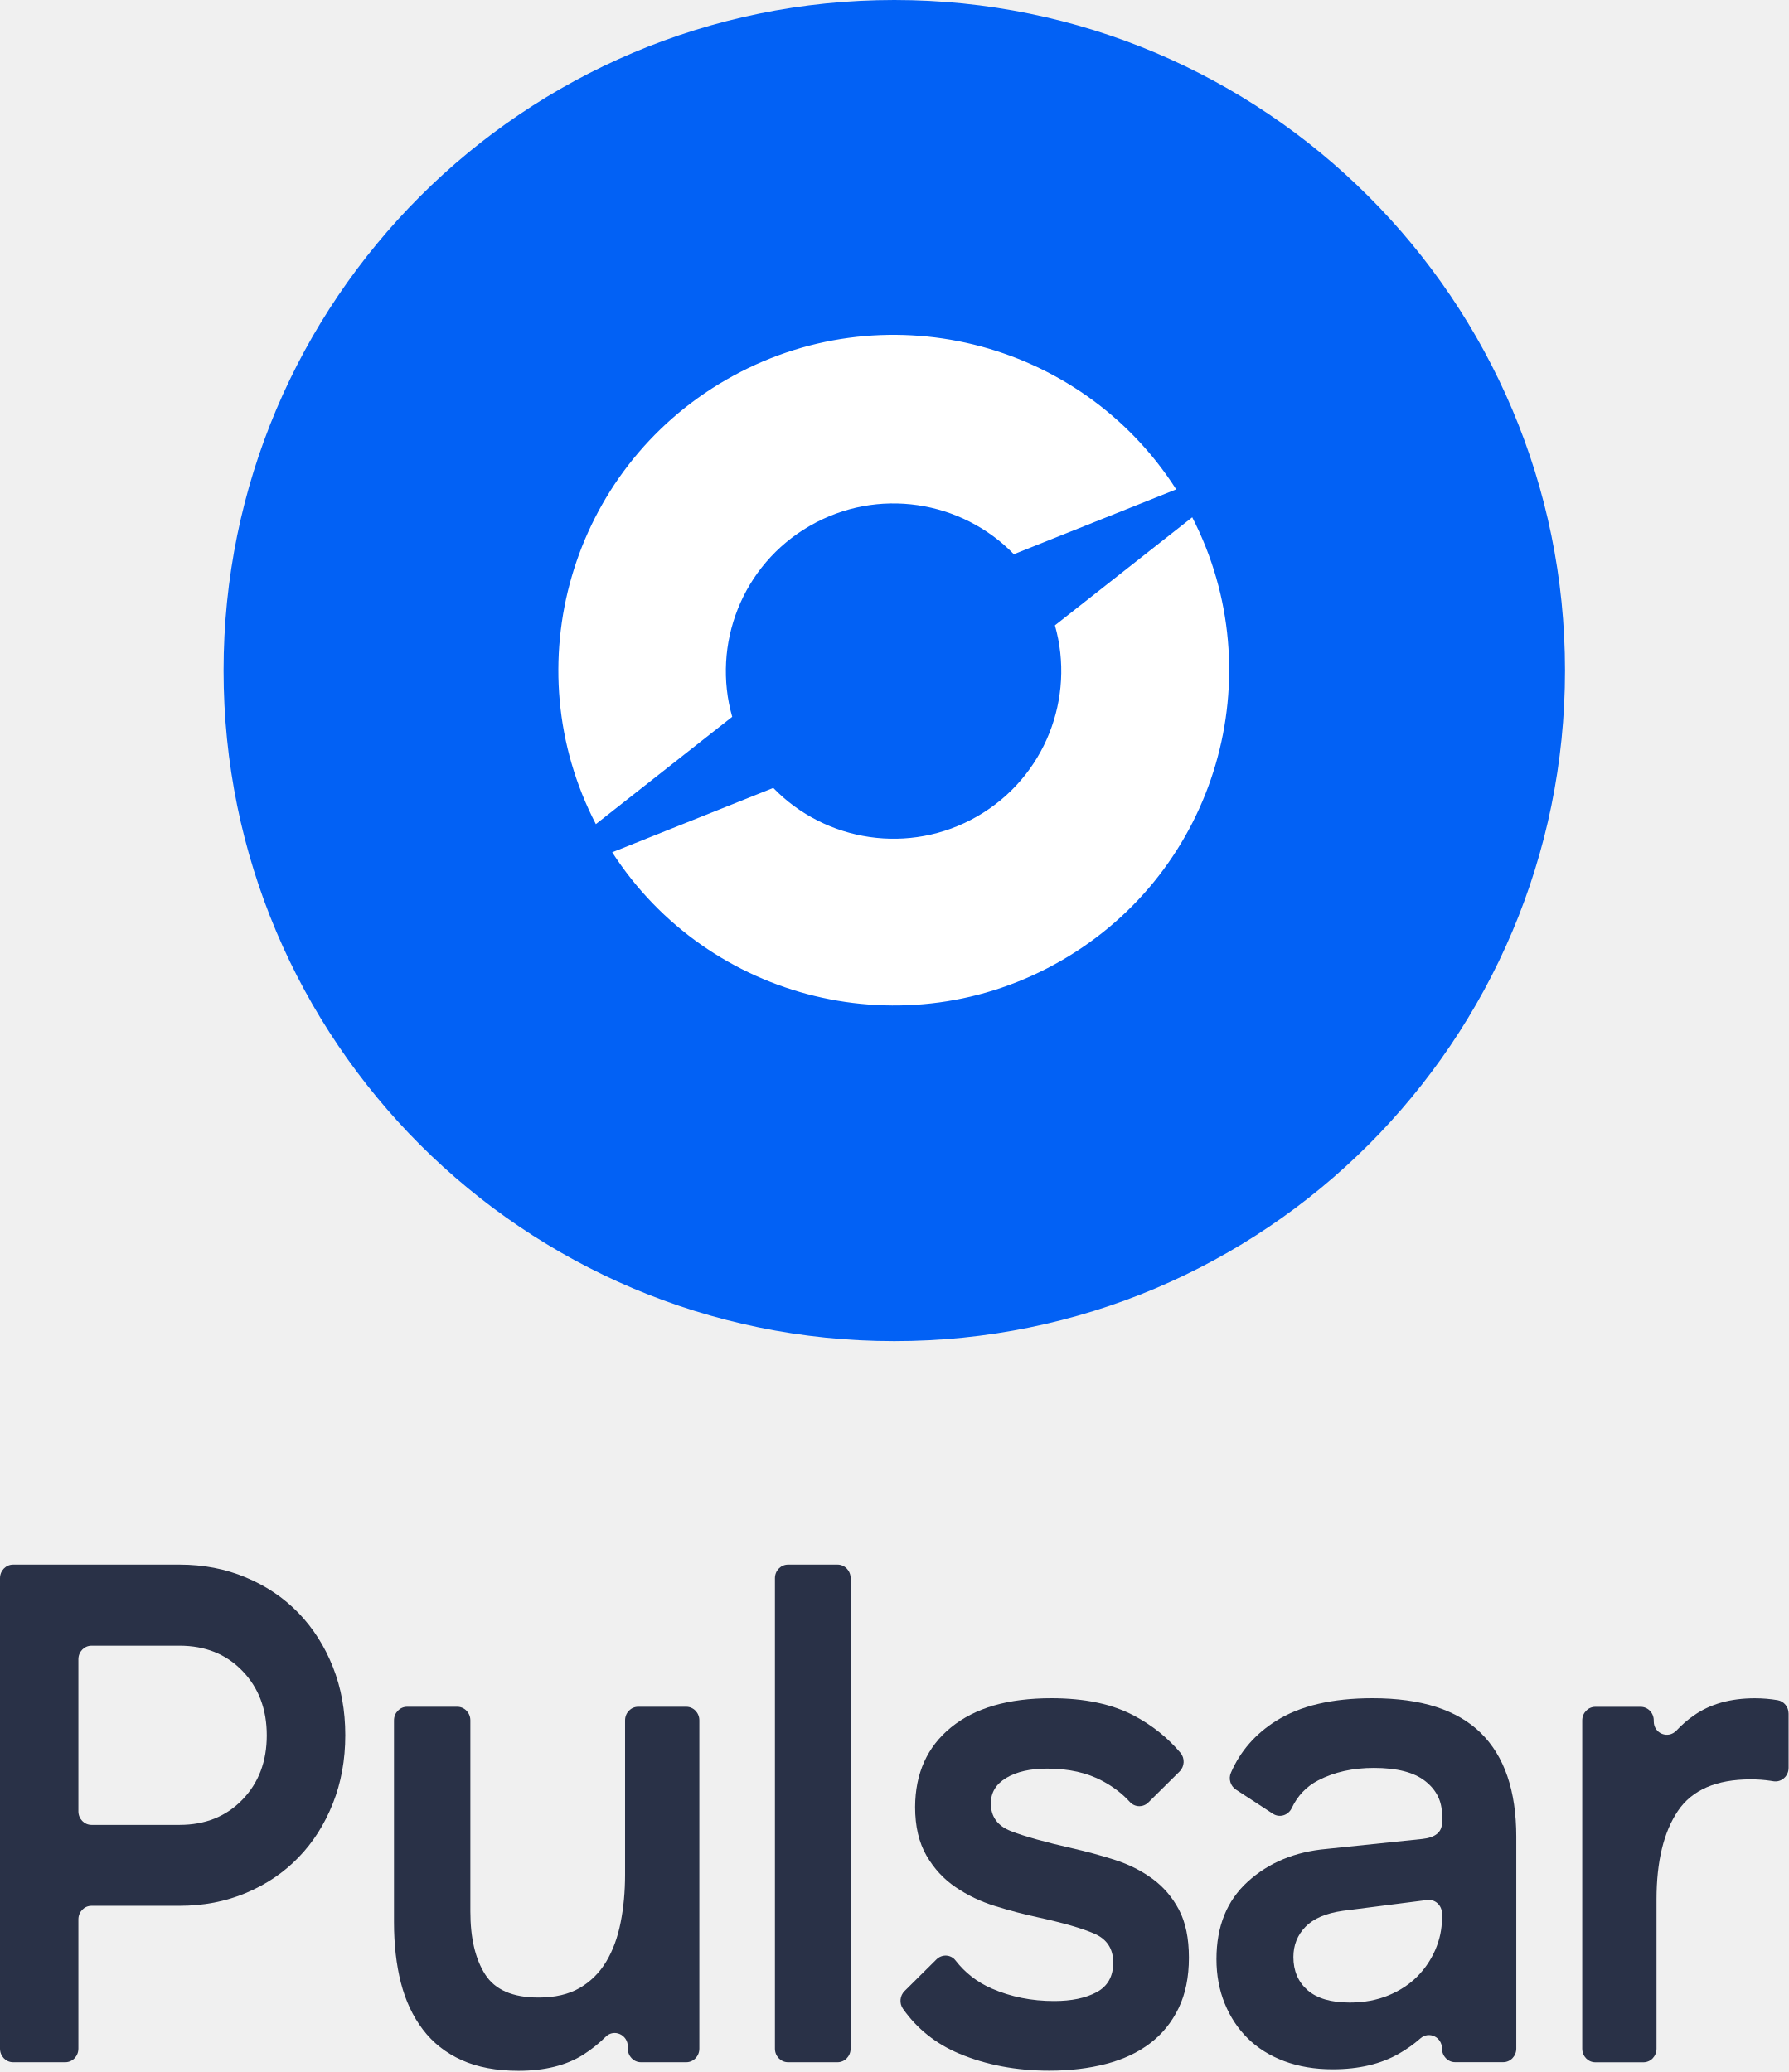
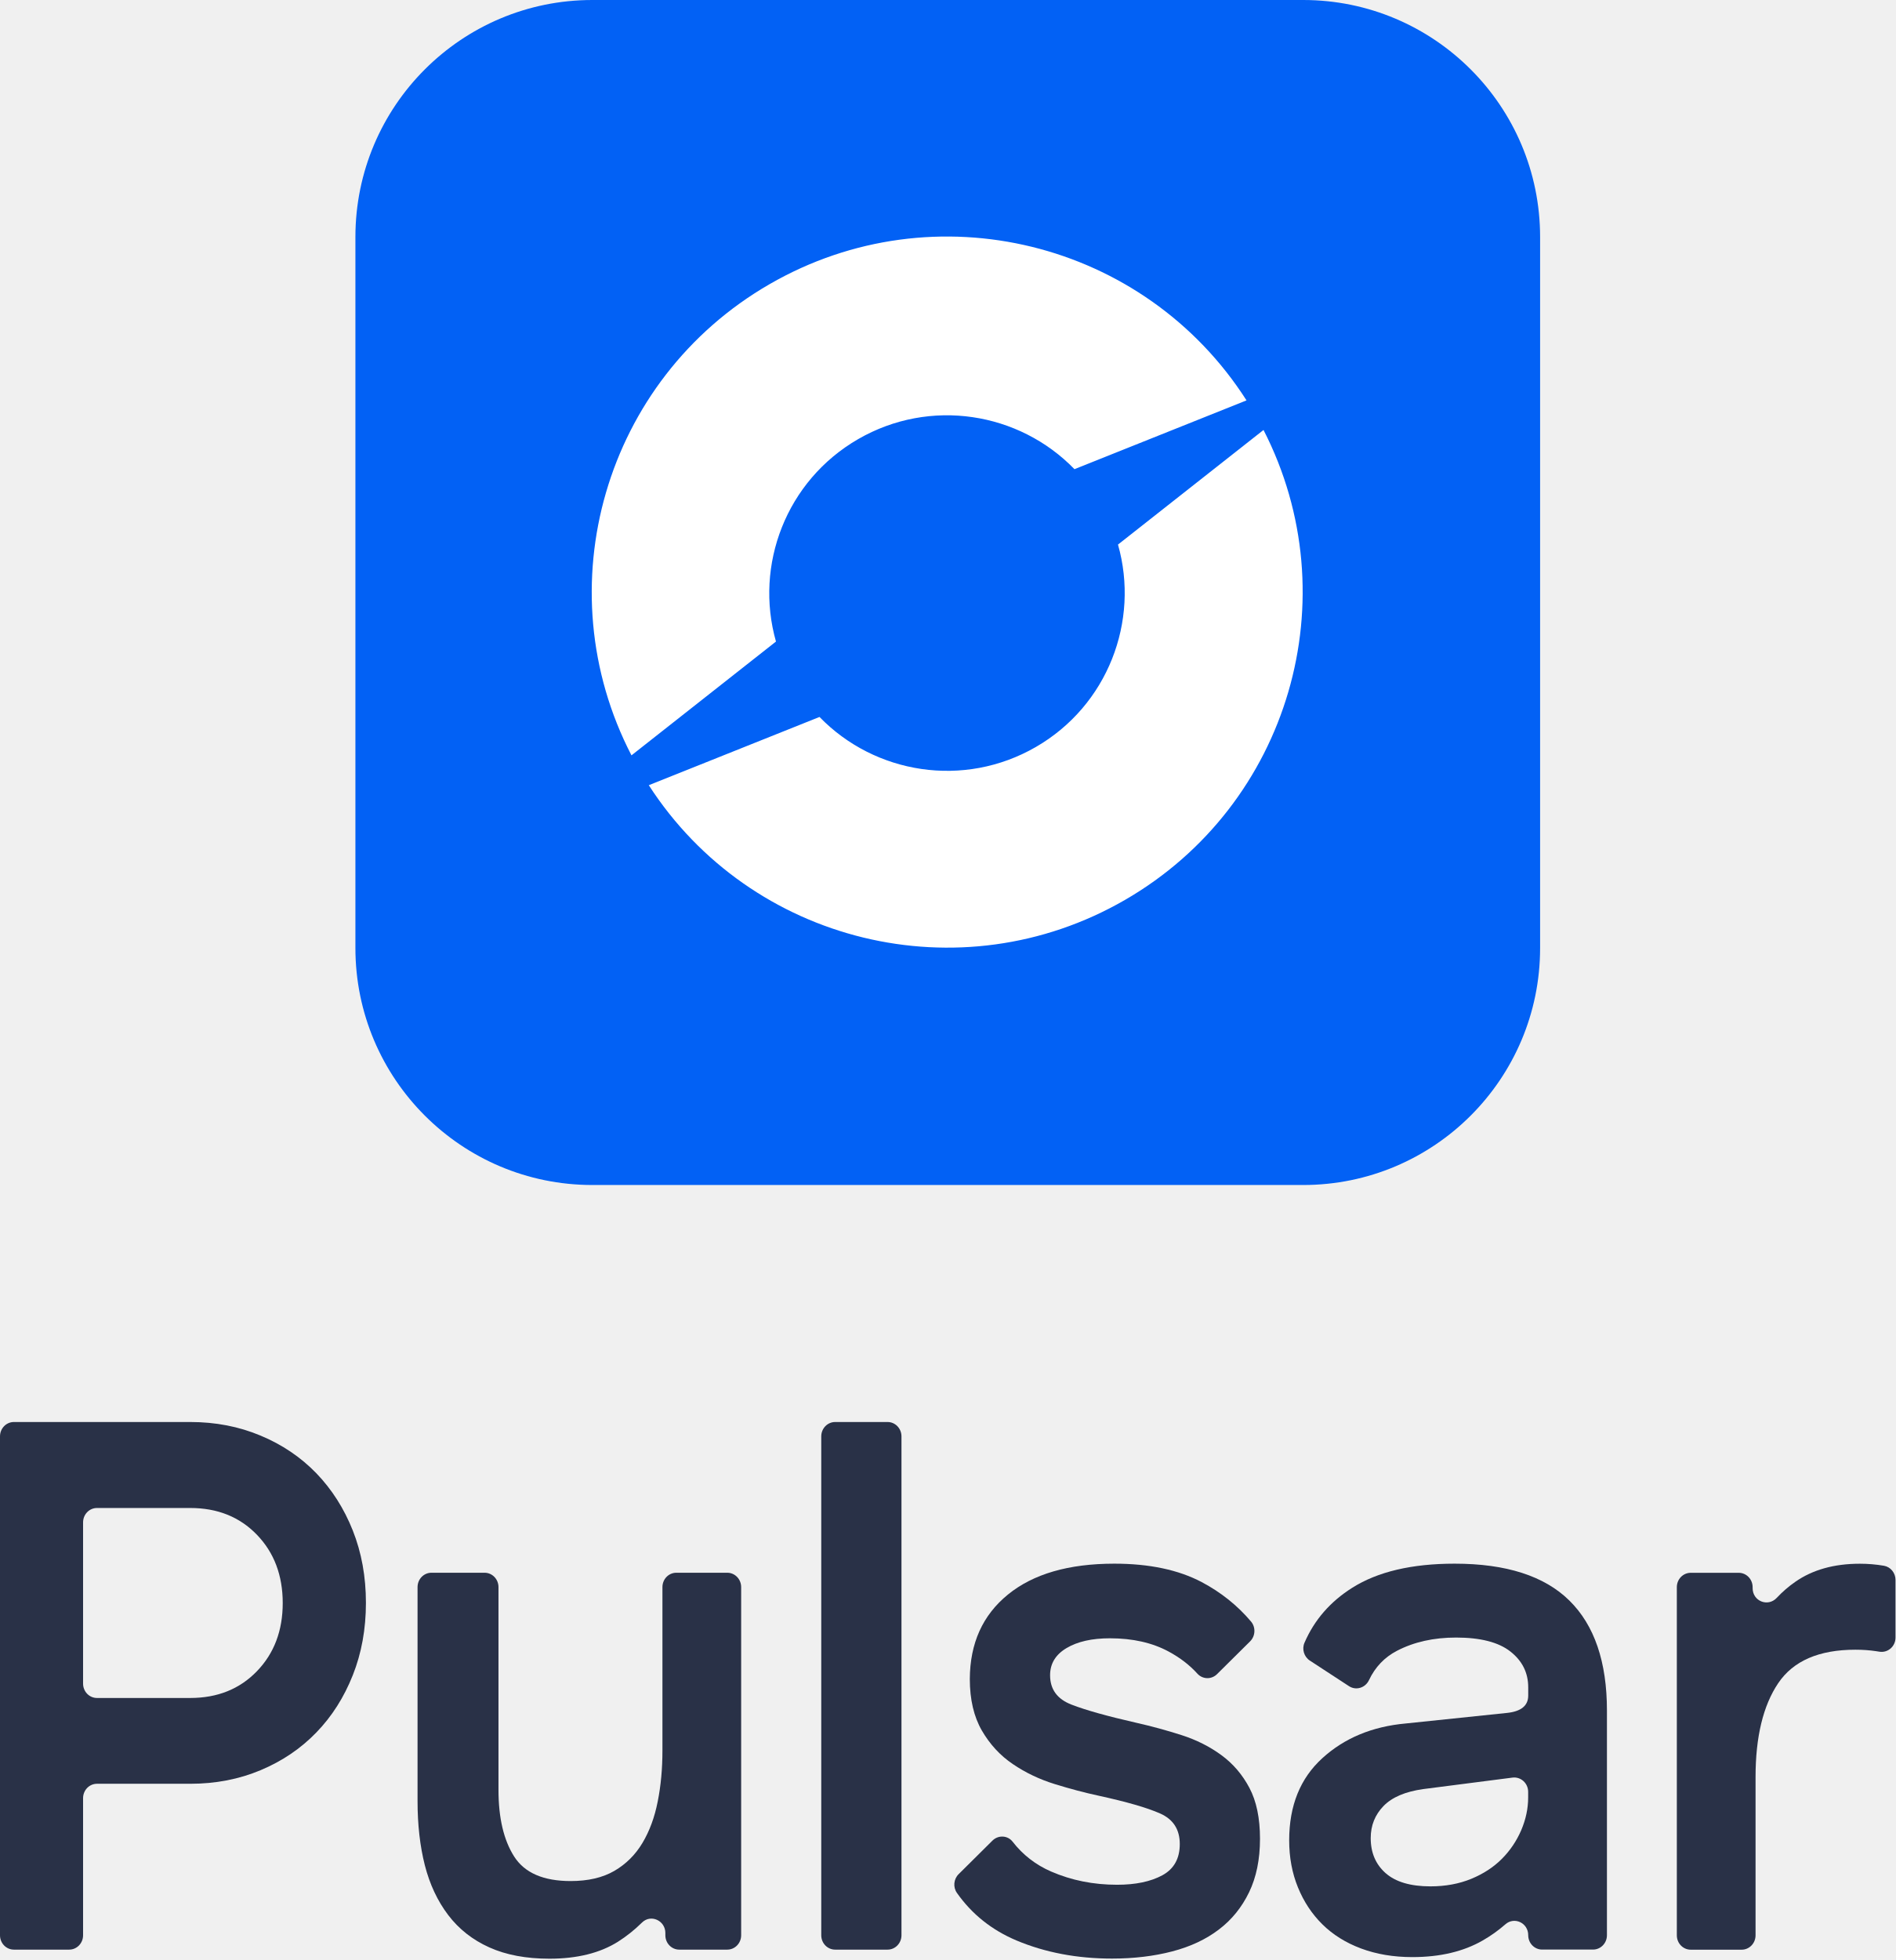
- <svg xmlns="http://www.w3.org/2000/svg" width="800" height="927" viewBox="0 0 800 927" fill="none">
-   <circle cx="400" cy="300" r="300" fill="#0261F5" />
-   <path fill-rule="evenodd" clip-rule="evenodd" d="M324.766 169.922C394.511 129.655 483.151 151.764 526.091 218.939L453.479 247.962C430.114 223.877 392.558 217.744 362.174 235.286C331.79 252.828 318.324 288.419 327.5 320.697L266.515 368.71C229.865 297.948 255.045 210.176 324.766 169.922ZM273.824 381.31C316.906 448.019 405.228 469.878 474.766 429.73C544.328 389.568 569.552 302.103 533.266 231.425L471.848 279.779C481.024 312.057 467.558 347.648 437.174 365.19C406.79 382.732 369.235 376.598 345.869 352.513L273.824 381.31Z" fill="white" />
-   <path d="M109.953 705.73C119.097 709.532 126.931 714.845 133.505 721.617C140.055 728.414 145.193 736.462 148.896 745.785C152.599 755.109 154.438 765.292 154.438 776.309C154.438 787.325 152.599 797.509 148.896 806.832C145.193 816.156 140.08 824.23 133.505 831.001C126.931 837.799 119.097 843.086 109.978 846.914C100.86 850.743 90.96 852.644 80.305 852.644H40.933C37.684 852.644 35.064 855.352 35.064 858.712V916.556C35.064 919.915 32.444 922.624 29.195 922.624H5.869C2.62 922.624 0 919.915 0 916.556V706.068C0 702.709 2.62 700 5.869 700H80.28C90.935 700 100.834 701.901 109.953 705.73ZM108.417 747.556C101.137 740.03 91.766 736.279 80.28 736.279H40.933C37.684 736.279 35.064 738.988 35.064 742.348V810.374C35.064 813.734 37.684 816.443 40.933 816.443H80.28C91.766 816.443 101.137 812.692 108.417 805.166C115.696 797.639 119.324 788.055 119.324 776.387C119.324 764.719 115.696 755.083 108.417 747.556Z" fill="#293147" />
-   <path d="M306.936 922.624H286.683C283.434 922.624 280.814 919.915 280.814 916.556V915.618C280.814 910.331 274.668 907.544 270.965 911.191C267.791 914.316 264.391 917.024 260.814 919.29C253.232 924.056 243.584 926.452 231.896 926.452C222.047 926.452 213.583 924.864 206.53 921.686C199.451 918.509 193.658 913.951 189.149 908.013C184.64 902.075 181.365 895.069 179.3 887.022C177.259 878.974 176.227 869.963 176.227 859.988V769.668C176.227 766.308 178.846 763.599 182.096 763.599H204.515C207.764 763.599 210.384 766.308 210.384 769.668V855.196C210.384 867.072 212.601 876.448 217.009 883.35C221.417 890.251 229.377 893.689 240.838 893.689C248.219 893.689 254.365 892.257 259.302 889.392C264.214 886.527 268.169 882.594 271.141 877.62C274.114 872.646 276.28 866.812 277.59 860.118C278.925 853.451 279.58 846.289 279.58 838.658V769.668C279.58 766.308 282.2 763.599 285.449 763.599H306.936C310.185 763.599 312.805 766.308 312.805 769.668V916.556C312.805 919.915 310.185 922.624 306.936 922.624Z" fill="#293147" />
-   <path d="M374.597 922.624H352.481C349.231 922.624 346.611 919.915 346.611 916.556V706.068C346.611 702.709 349.231 700 352.481 700H374.597C377.847 700 380.466 702.709 380.466 706.068V916.556C380.466 919.915 377.847 922.624 374.597 922.624Z" fill="#293147" />
-   <path d="M425.379 772.819C436.035 764.12 451.023 759.771 470.293 759.771C485.054 759.771 497.372 762.375 507.196 767.558C515.307 771.855 522.259 777.403 528.002 784.2C530.043 786.622 529.866 790.321 527.599 792.56L513.644 806.39C511.302 808.708 507.574 808.629 505.357 806.181C502.082 802.561 498.027 799.436 493.19 796.832C486.313 793.133 478.076 791.258 468.429 791.258C460.847 791.258 454.751 792.638 450.116 795.399C445.481 798.16 443.189 801.962 443.189 806.858C443.189 812.797 446.211 816.938 452.257 819.255C458.302 821.599 467.371 824.126 479.487 826.886C486.062 828.371 492.46 830.116 498.707 832.121C504.954 834.127 510.546 836.939 515.483 840.559C520.395 844.153 524.35 848.763 527.322 854.389C530.295 860.014 531.781 867.176 531.781 875.849C531.781 884.548 530.244 892.074 527.171 898.429C524.098 904.784 519.841 910.045 514.4 914.16C508.959 918.301 502.41 921.374 494.702 923.379C487.019 925.385 478.555 926.4 469.336 926.4C454.574 926.4 441.148 923.848 429.032 918.77C418.578 914.368 410.19 907.675 403.867 898.69C402.155 896.241 402.482 892.856 404.598 890.772L418.855 876.63C421.299 874.208 425.254 874.365 427.369 877.073C431.677 882.62 437.093 886.84 443.642 889.678C452.156 893.377 461.426 895.252 471.477 895.252C479.26 895.252 485.633 893.924 490.545 891.267C495.457 888.611 497.926 884.209 497.926 878.063C497.926 871.916 495.155 867.619 489.613 865.171C484.072 862.723 475.457 860.249 463.769 857.696C457.824 856.42 451.627 854.779 445.153 852.774C438.68 850.769 432.785 847.956 427.47 844.336C422.13 840.742 417.772 836.002 414.397 830.194C411.021 824.36 409.308 817.094 409.308 808.421C409.384 793.394 414.699 781.518 425.379 772.819Z" fill="#293147" />
-   <path d="M570.698 769.954C581.454 763.157 595.863 759.771 613.924 759.771C635.662 759.771 651.809 764.954 662.363 775.345C672.918 785.737 678.208 801.207 678.208 821.782V916.53C678.208 919.889 675.588 922.598 672.338 922.598H650.852C647.602 922.598 644.982 919.889 644.982 916.53C644.982 911.347 639.138 908.586 635.335 911.946C632.463 914.472 629.264 916.764 625.763 918.769C617.652 923.431 607.777 925.775 596.089 925.775C588.104 925.775 580.875 924.551 574.401 922.129C567.927 919.707 562.511 916.295 558.103 911.946C553.695 907.597 550.269 902.414 547.801 896.372C545.332 890.329 544.098 883.714 544.098 876.5C544.098 861.863 548.758 850.326 558.103 841.836C567.423 833.345 579.162 828.475 593.318 827.199L636.065 822.745C642.01 822.12 644.982 819.672 644.982 815.427V811.937C644.982 805.791 642.463 800.764 637.451 796.832C632.438 792.899 624.78 790.946 614.528 790.946C605.107 790.946 596.795 792.795 589.615 796.519C584.351 799.254 580.396 803.369 577.776 808.916C576.24 812.171 572.335 813.395 569.363 811.468L552.813 800.66C550.37 799.071 549.362 795.816 550.571 793.107C554.728 783.497 561.453 775.788 570.698 769.954ZM600.674 854.884C593.092 855.951 587.5 858.321 583.897 862.046C580.32 865.744 578.507 870.25 578.507 875.562C578.507 881.709 580.598 886.631 584.804 890.355C589.011 894.054 595.308 895.929 603.722 895.929C610.07 895.929 615.813 894.861 620.951 892.752C626.065 890.642 630.372 887.829 633.874 884.313C637.35 880.823 640.07 876.787 642.035 872.229C643.975 867.671 644.957 863.061 644.957 858.4V856.056C644.957 852.409 641.859 849.597 638.358 850.039L600.674 854.884Z" fill="#293147" />
-   <path d="M757.707 767.428C764.986 762.349 774.055 759.797 784.937 759.797C788.388 759.797 791.788 760.083 795.138 760.656C797.96 761.151 800 763.704 800 766.647V790.946C800 794.696 796.751 797.509 793.174 796.91C792.745 796.832 792.292 796.753 791.839 796.701C789.068 796.285 786.146 796.076 783.073 796.076C767.682 796.076 756.825 800.79 750.477 810.218C744.129 819.646 740.93 832.85 740.93 849.805V916.582C740.93 919.941 738.31 922.65 735.061 922.65H713.574C710.325 922.65 707.705 919.941 707.705 916.582V769.694C707.705 766.334 710.325 763.625 713.574 763.625H733.827C737.076 763.625 739.696 766.334 739.696 769.694V770.11C739.696 775.606 746.119 778.158 749.847 774.225C752.266 771.647 754.885 769.381 757.707 767.428Z" fill="#293147" />
+ <svg xmlns="http://www.w3.org/2000/svg" width="800" height="827" viewBox="0 0 800 827" fill="none">
+   <rect x="150" width="500" height="500" rx="100" fill="#0261F5" />
+   <path fill-rule="evenodd" clip-rule="evenodd" d="M324.766 119.922C394.511 79.655 483.151 101.764 526.091 168.939L453.479 197.962C430.114 173.877 392.558 167.744 362.175 185.286C331.791 202.828 318.325 238.418 327.5 270.696L266.514 318.71C229.865 247.948 255.045 160.175 324.766 119.922ZM273.824 331.31C316.906 398.019 405.228 419.878 474.766 379.73C544.328 339.568 569.552 252.103 533.266 181.425L471.849 229.778C481.025 262.056 467.559 297.648 437.175 315.19C406.791 332.732 369.235 326.598 345.87 302.513L273.824 331.31Z" fill="white" />
+   <path d="M109.953 605.73C119.097 609.532 126.931 614.845 133.505 621.617C140.055 628.414 145.193 636.462 148.896 645.785C152.599 655.109 154.438 665.292 154.438 676.309C154.438 687.325 152.599 697.509 148.896 706.832C145.193 716.156 140.08 724.23 133.505 731.001C126.931 737.799 119.097 743.086 109.978 746.914C100.86 750.743 90.96 752.644 80.305 752.644H40.933C37.684 752.644 35.064 755.352 35.064 758.712V816.556C35.064 819.915 32.444 822.624 29.195 822.624H5.869C2.62 822.624 0 819.915 0 816.556V606.068C0 602.709 2.62 600 5.869 600H80.28C90.935 600 100.834 601.901 109.953 605.73ZM108.417 647.556C101.137 640.03 91.766 636.279 80.28 636.279H40.933C37.684 636.279 35.064 638.988 35.064 642.348V710.374C35.064 713.734 37.684 716.443 40.933 716.443H80.28C91.766 716.443 101.137 712.692 108.417 705.166C115.696 697.639 119.324 688.055 119.324 676.387C119.324 664.719 115.696 655.083 108.417 647.556Z" fill="#293147" />
+   <path d="M306.936 822.624H286.683C283.434 822.624 280.814 819.915 280.814 816.556V815.618C280.814 810.331 274.668 807.544 270.965 811.191C267.791 814.316 264.391 817.024 260.814 819.29C253.232 824.056 243.584 826.452 231.896 826.452C222.047 826.452 213.583 824.864 206.53 821.686C199.451 818.509 193.658 813.951 189.149 808.013C184.64 802.075 181.365 795.069 179.3 787.022C177.259 778.974 176.227 769.963 176.227 759.988V669.668C176.227 666.308 178.846 663.599 182.096 663.599H204.515C207.764 663.599 210.384 666.308 210.384 669.668V755.196C210.384 767.072 212.601 776.448 217.009 783.35C221.417 790.251 229.377 793.689 240.838 793.689C248.219 793.689 254.365 792.257 259.302 789.392C264.214 786.527 268.169 782.594 271.141 777.62C274.114 772.646 276.28 766.812 277.59 760.118C278.925 753.451 279.58 746.289 279.58 738.658V669.668C279.58 666.308 282.2 663.599 285.449 663.599H306.936C310.185 663.599 312.805 666.308 312.805 669.668V816.556C312.805 819.915 310.185 822.624 306.936 822.624Z" fill="#293147" />
+   <path d="M374.597 822.624H352.481C349.231 822.624 346.611 819.915 346.611 816.556V606.068C346.611 602.709 349.231 600 352.481 600H374.597C377.847 600 380.466 602.709 380.466 606.068V816.556C380.466 819.915 377.847 822.624 374.597 822.624Z" fill="#293147" />
+   <path d="M425.379 672.819C436.035 664.12 451.023 659.771 470.293 659.771C485.054 659.771 497.372 662.375 507.196 667.558C515.307 671.855 522.259 677.403 528.002 684.2C530.043 686.622 529.866 690.321 527.599 692.56L513.644 706.39C511.302 708.708 507.574 708.63 505.357 706.181C502.082 702.561 498.027 699.436 493.19 696.832C486.313 693.133 478.076 691.258 468.429 691.258C460.847 691.258 454.751 692.639 450.116 695.399C445.481 698.16 443.189 701.962 443.189 706.859C443.189 712.797 446.211 716.938 452.257 719.255C458.302 721.599 467.371 724.126 479.487 726.886C486.062 728.371 492.46 730.116 498.707 732.121C504.954 734.127 510.546 736.939 515.483 740.559C520.395 744.154 524.35 748.763 527.322 754.389C530.295 760.014 531.781 767.176 531.781 775.849C531.781 784.548 530.244 792.075 527.171 798.429C524.098 804.784 519.841 810.045 514.4 814.16C508.959 818.301 502.41 821.374 494.702 823.379C487.019 825.385 478.555 826.4 469.336 826.4C454.574 826.4 441.148 823.848 429.032 818.77C418.578 814.368 410.19 807.675 403.867 798.69C402.155 796.242 402.482 792.856 404.598 790.772L418.855 776.63C421.299 774.208 425.254 774.365 427.369 777.073C431.677 782.621 437.093 786.84 443.642 789.678C452.156 793.377 461.426 795.252 471.477 795.252C479.26 795.252 485.633 793.924 490.545 791.267C495.457 788.611 497.926 784.209 497.926 778.063C497.926 771.916 495.155 767.619 489.613 765.171C484.072 762.723 475.457 760.249 463.769 757.696C457.824 756.42 451.627 754.779 445.153 752.774C438.68 750.769 432.785 747.956 427.47 744.336C422.13 740.742 417.772 736.002 414.397 730.194C411.021 724.36 409.308 717.094 409.308 708.421C409.384 693.394 414.699 681.518 425.379 672.819Z" fill="#293147" />
+   <path d="M570.698 669.954C581.454 663.157 595.863 659.771 613.924 659.771C635.662 659.771 651.809 664.954 662.363 675.345C672.918 685.737 678.208 701.207 678.208 721.782V816.53C678.208 819.889 675.588 822.598 672.338 822.598H650.852C647.602 822.598 644.982 819.889 644.982 816.53C644.982 811.347 639.138 808.586 635.335 811.946C632.463 814.472 629.264 816.764 625.763 818.77C617.652 823.431 607.777 825.775 596.089 825.775C588.104 825.775 580.875 824.551 574.401 822.129C567.927 819.707 562.511 816.295 558.103 811.946C553.695 807.597 550.269 802.414 547.801 796.372C545.332 790.329 544.098 783.714 544.098 776.5C544.098 761.863 548.758 750.326 558.103 741.836C567.423 733.345 579.162 728.475 593.318 727.199L636.065 722.745C642.01 722.12 644.982 719.672 644.982 715.427V711.937C644.982 705.791 642.463 700.764 637.451 696.832C632.438 692.899 624.78 690.946 614.528 690.946C605.107 690.946 596.795 692.795 589.615 696.519C584.351 699.254 580.396 703.369 577.776 708.916C576.24 712.171 572.335 713.396 569.363 711.468L552.813 700.66C550.37 699.071 549.362 695.816 550.571 693.107C554.728 683.497 561.453 675.788 570.698 669.954ZM600.674 754.884C593.092 755.951 587.5 758.321 583.897 762.046C580.32 765.744 578.507 770.25 578.507 775.563C578.507 781.709 580.598 786.631 584.804 790.356C589.011 794.054 595.308 795.929 603.722 795.929C610.07 795.929 615.813 794.861 620.951 792.752C626.065 790.642 630.372 787.829 633.874 784.313C637.35 780.823 640.07 776.787 642.035 772.229C643.975 767.671 644.957 763.061 644.957 758.4V756.056C644.957 752.409 641.859 749.597 638.358 750.039L600.674 754.884Z" fill="#293147" />
+   <path d="M757.707 667.428C764.986 662.349 774.055 659.797 784.937 659.797C788.388 659.797 791.788 660.083 795.138 660.656C797.96 661.151 800 663.703 800 666.646V690.945C800 694.696 796.751 697.509 793.174 696.91C792.745 696.831 792.292 696.753 791.839 696.701C789.068 696.285 786.146 696.076 783.073 696.076C767.682 696.076 756.825 700.79 750.477 710.218C744.129 719.646 740.93 732.85 740.93 749.805V816.582C740.93 819.941 738.31 822.65 735.061 822.65H713.574C710.325 822.65 707.705 819.941 707.705 816.582V669.694C707.705 666.334 710.325 663.625 713.574 663.625H733.827C737.076 663.625 739.696 666.334 739.696 669.694V670.11C739.696 675.606 746.119 678.158 749.847 674.225C752.266 671.647 754.885 669.381 757.707 667.428Z" fill="#293147" />
</svg>
